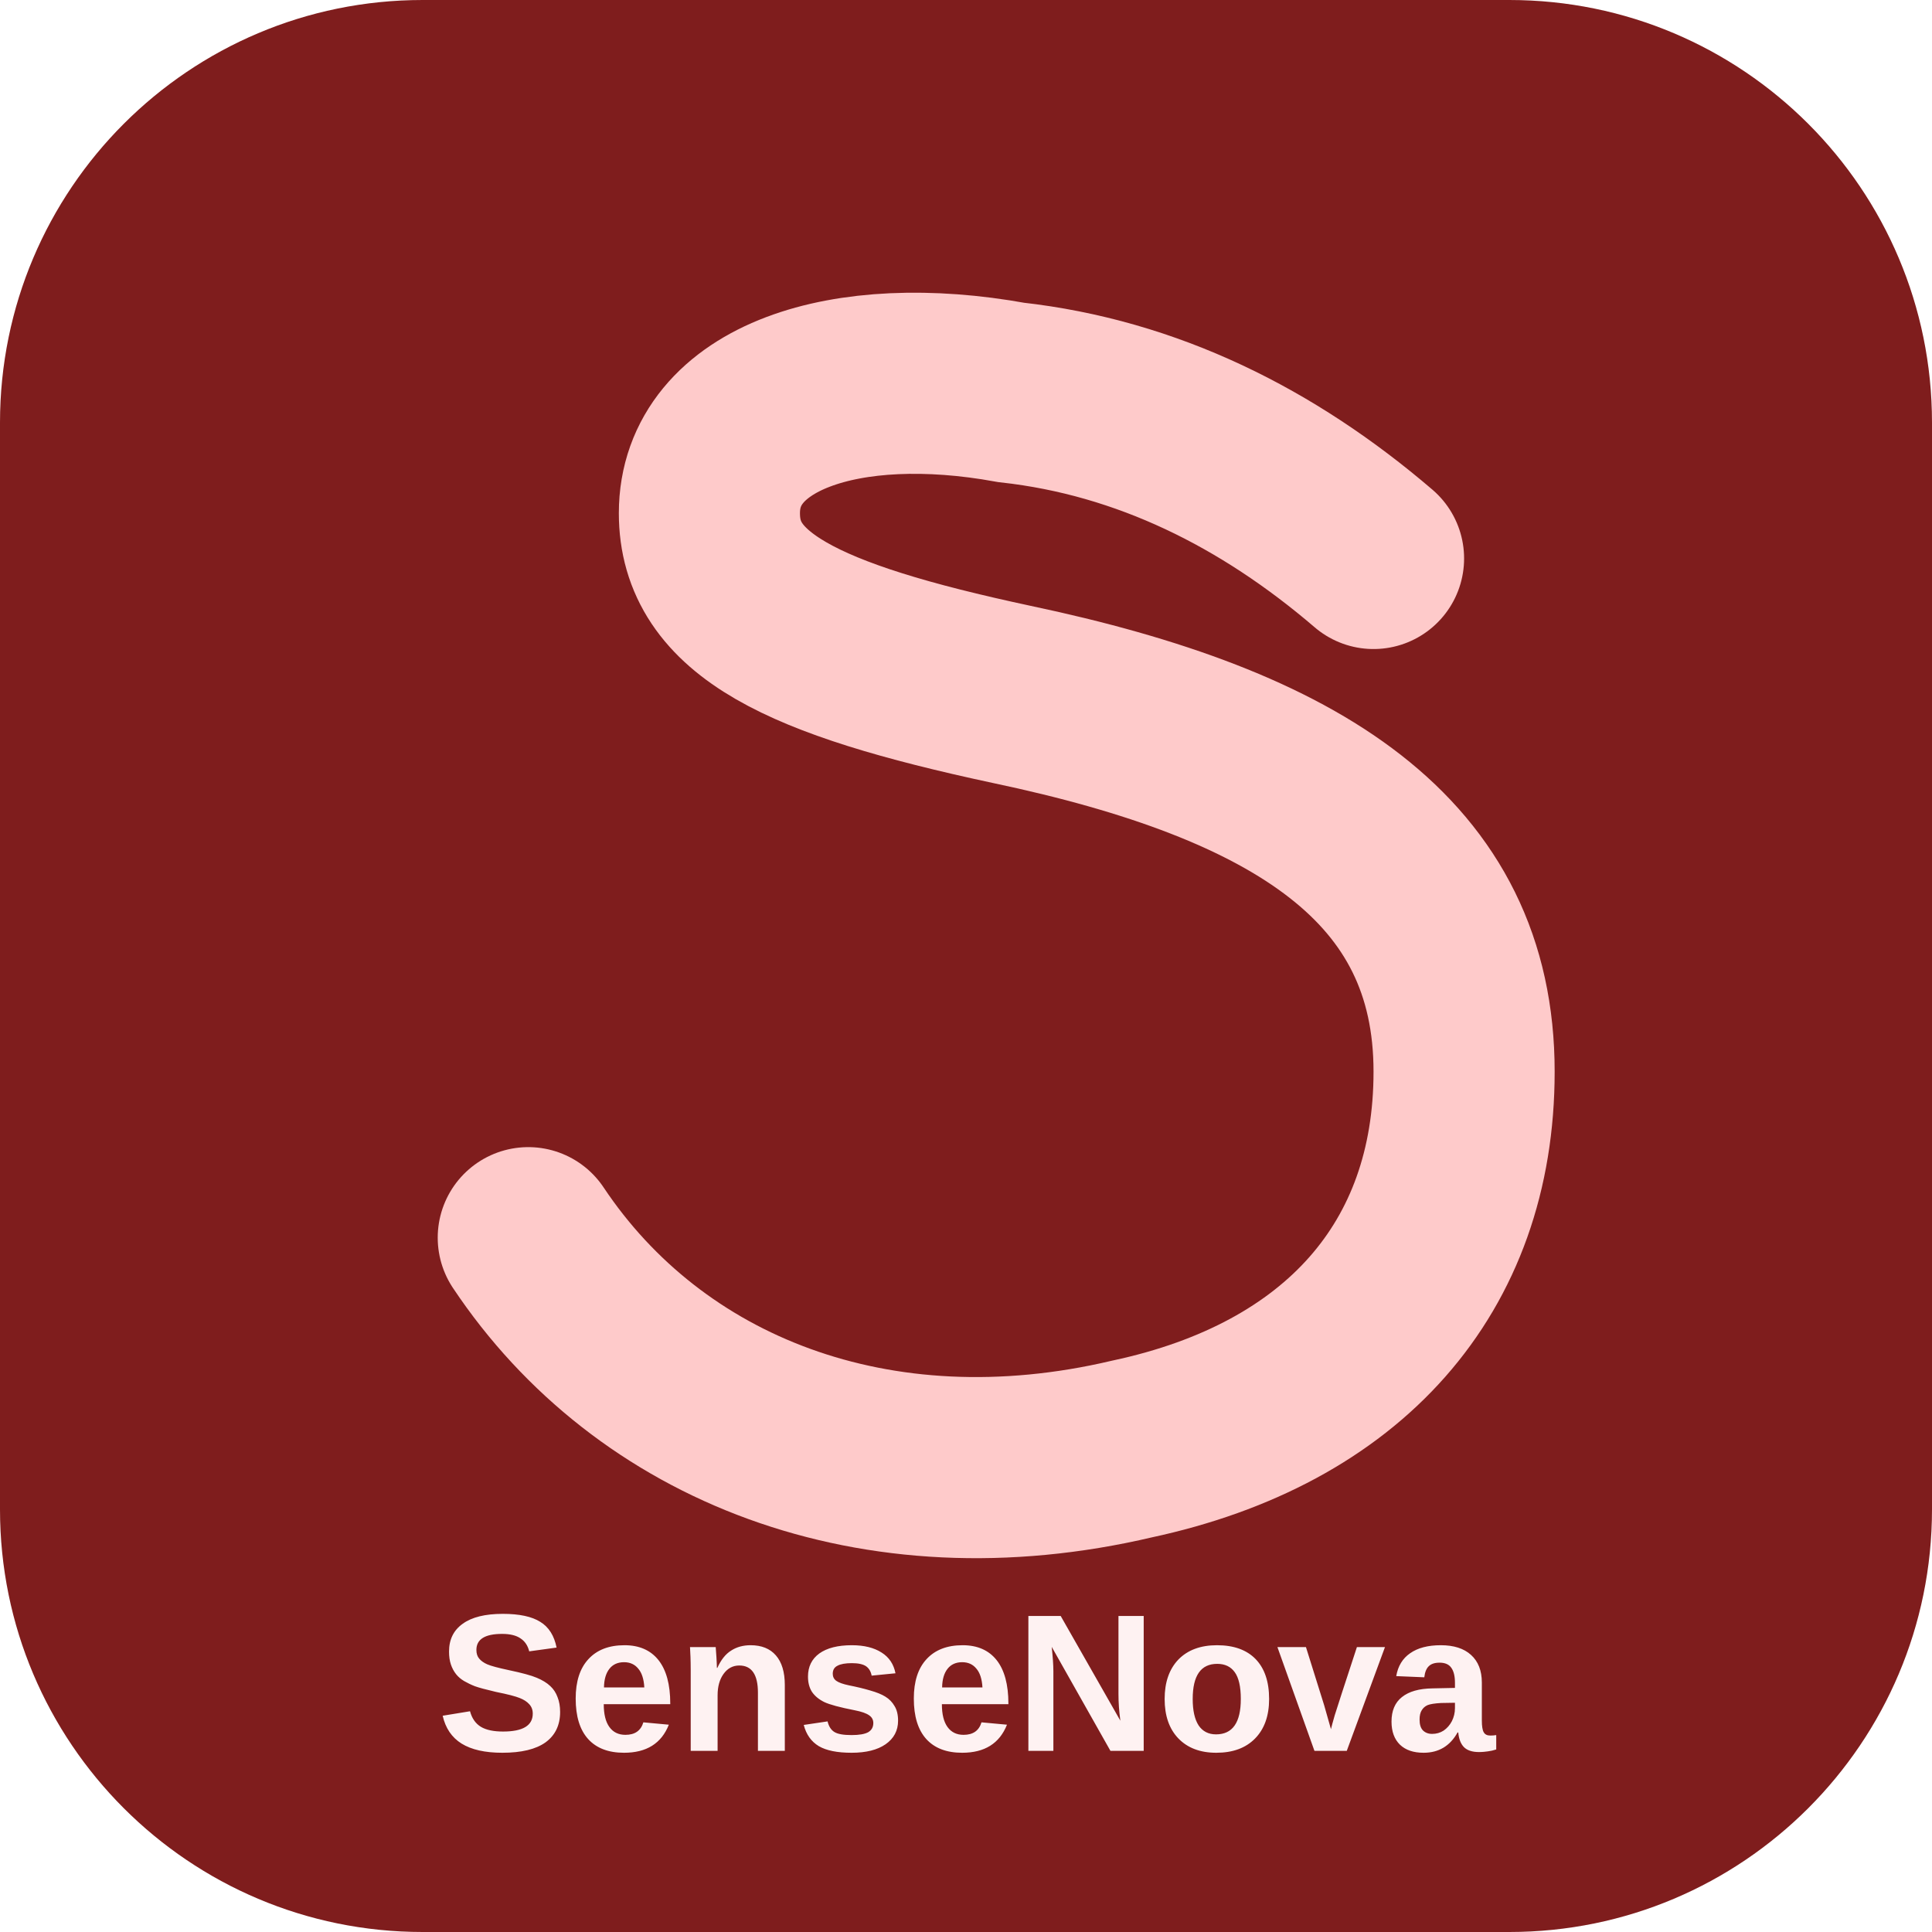
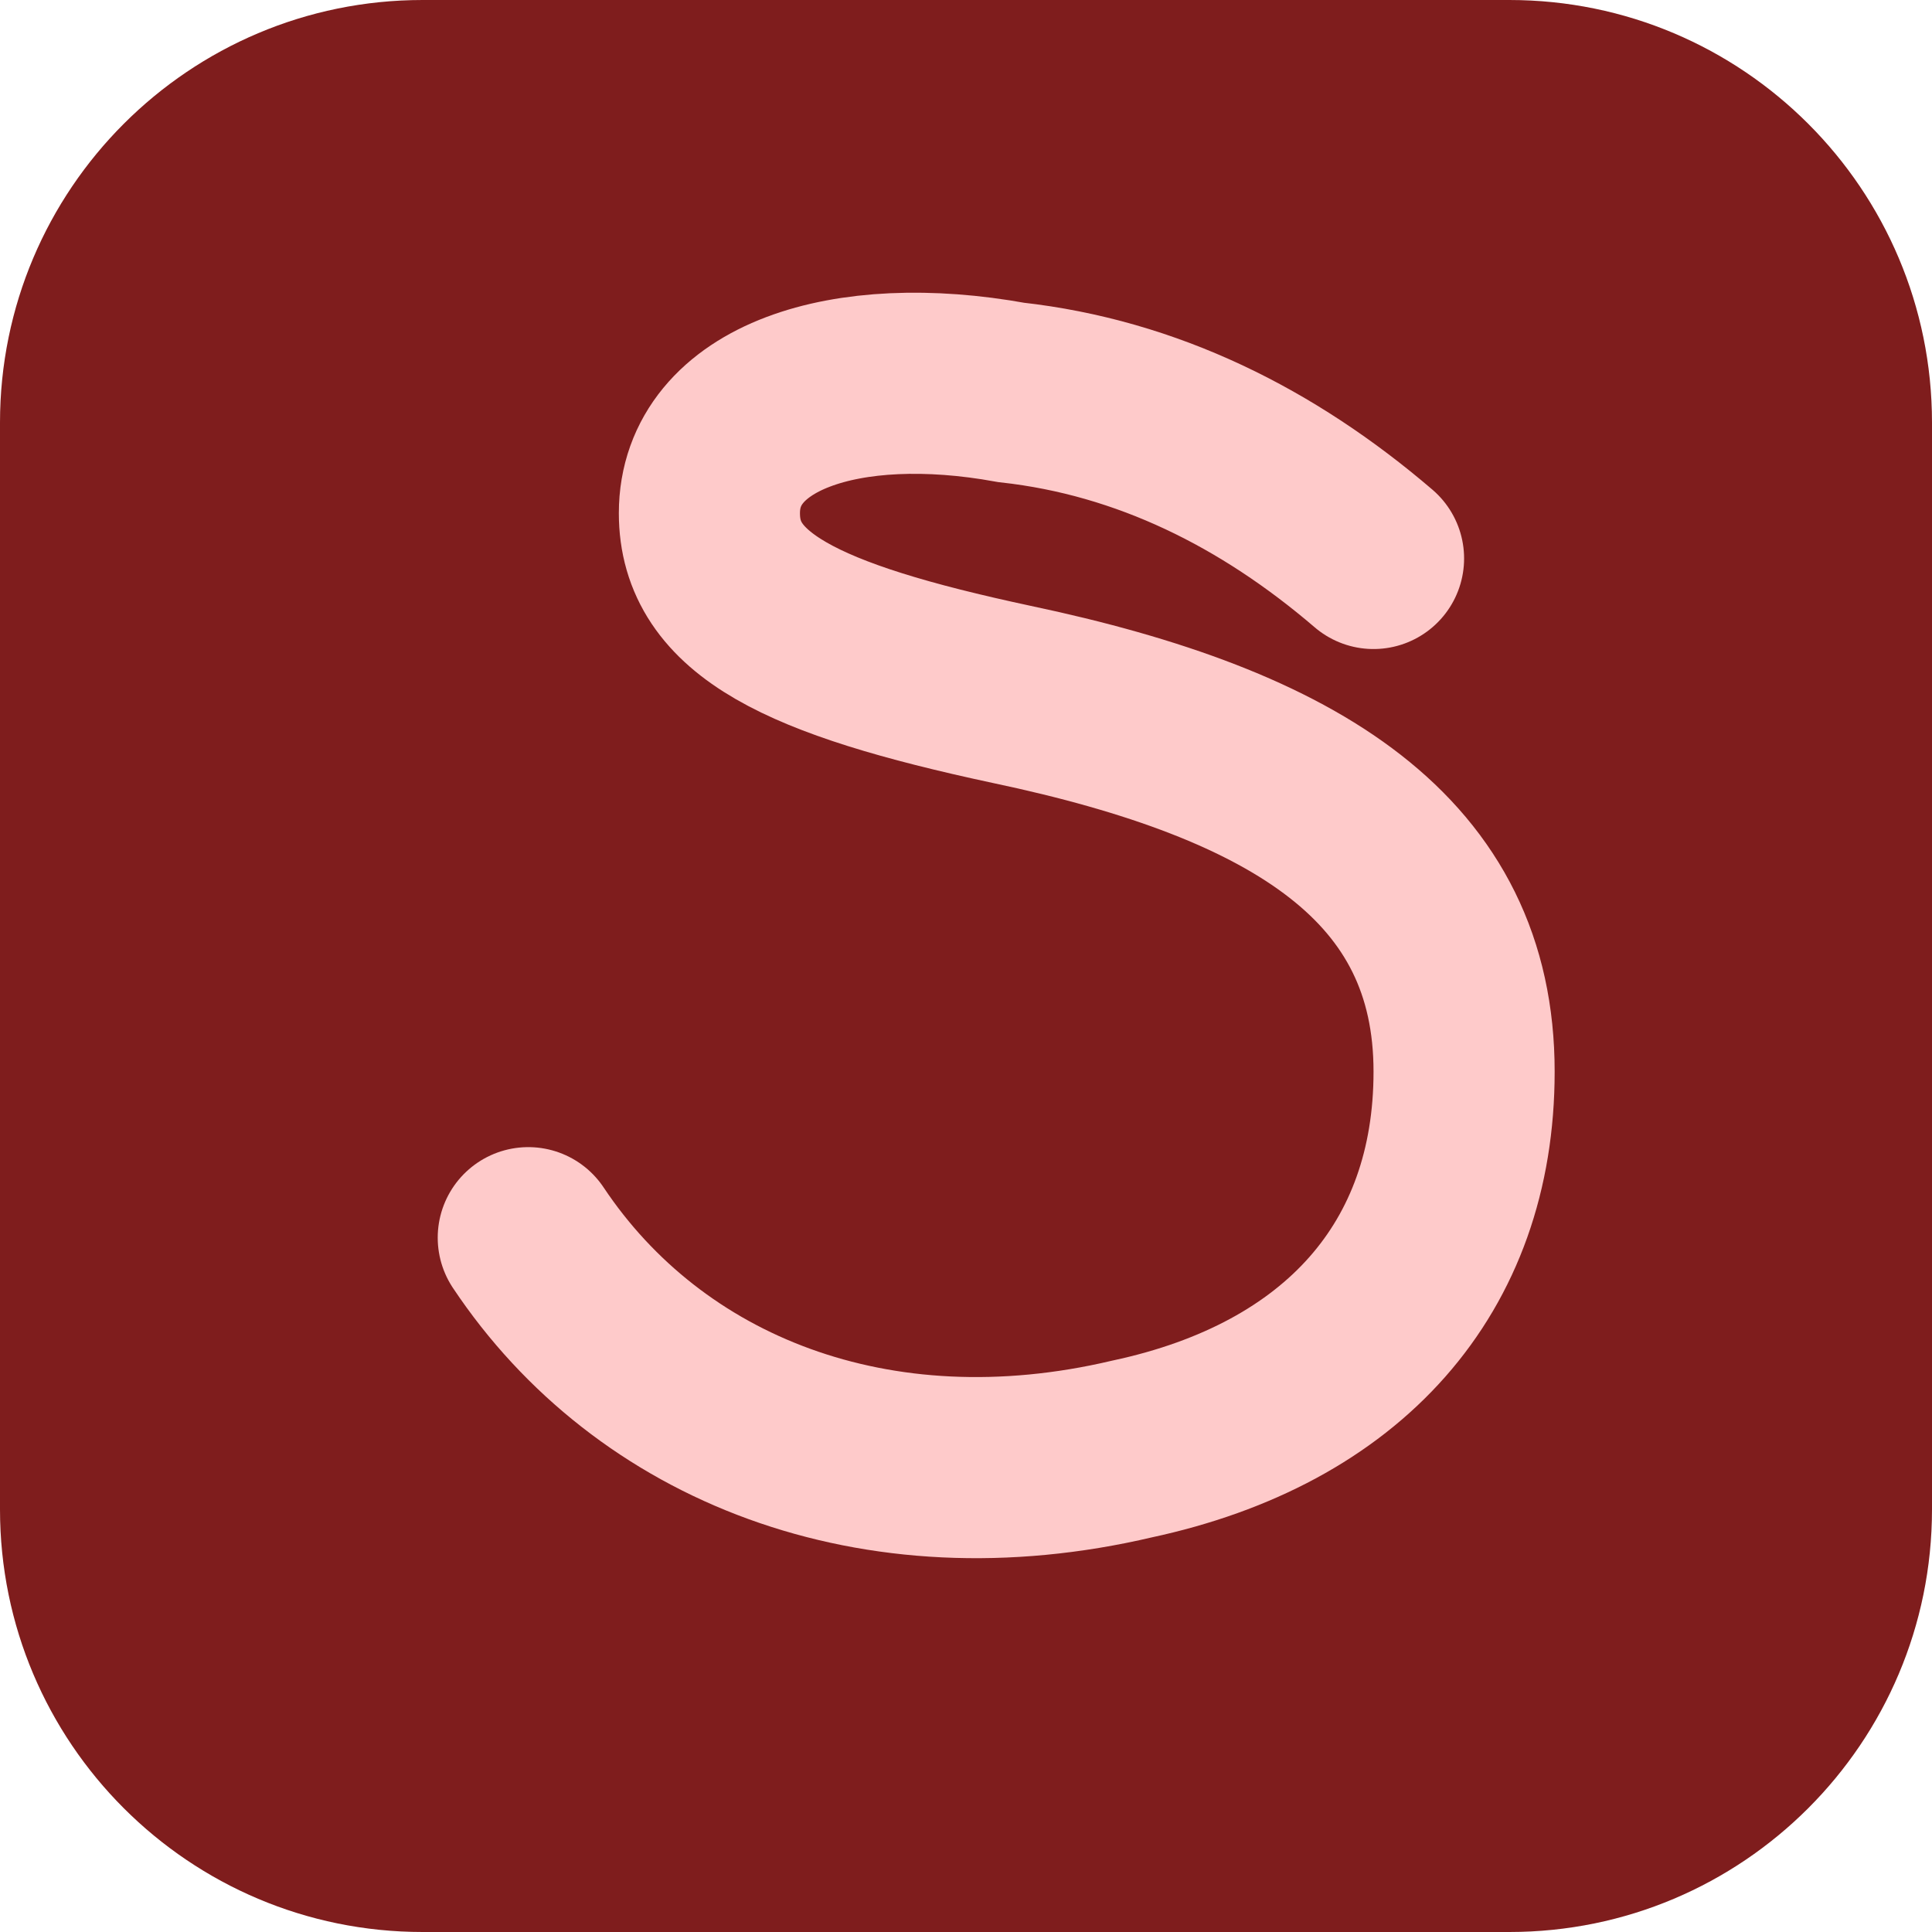
<svg xmlns="http://www.w3.org/2000/svg" viewBox="0 0 128 128" role="img" aria-label="SenseNova icon">
  <rect width="128" height="128" rx="28" fill="#7f1d1d" />
  <path d="M35 82c8 12 23 18 40 14 14-3 22-12 22-25 0-14-11-21-30-25-14-3-20-6-20-12 0-7 9-10 20-8 9 1 17 5 24 11" fill="none" stroke="#fecaca" stroke-width="12" stroke-linecap="round" />
-   <text x="64" y="116" text-anchor="middle" font-family="Arial, Helvetica, sans-serif" font-size="13" font-weight="700" fill="#fef2f2">SenseNova</text>
</svg>
